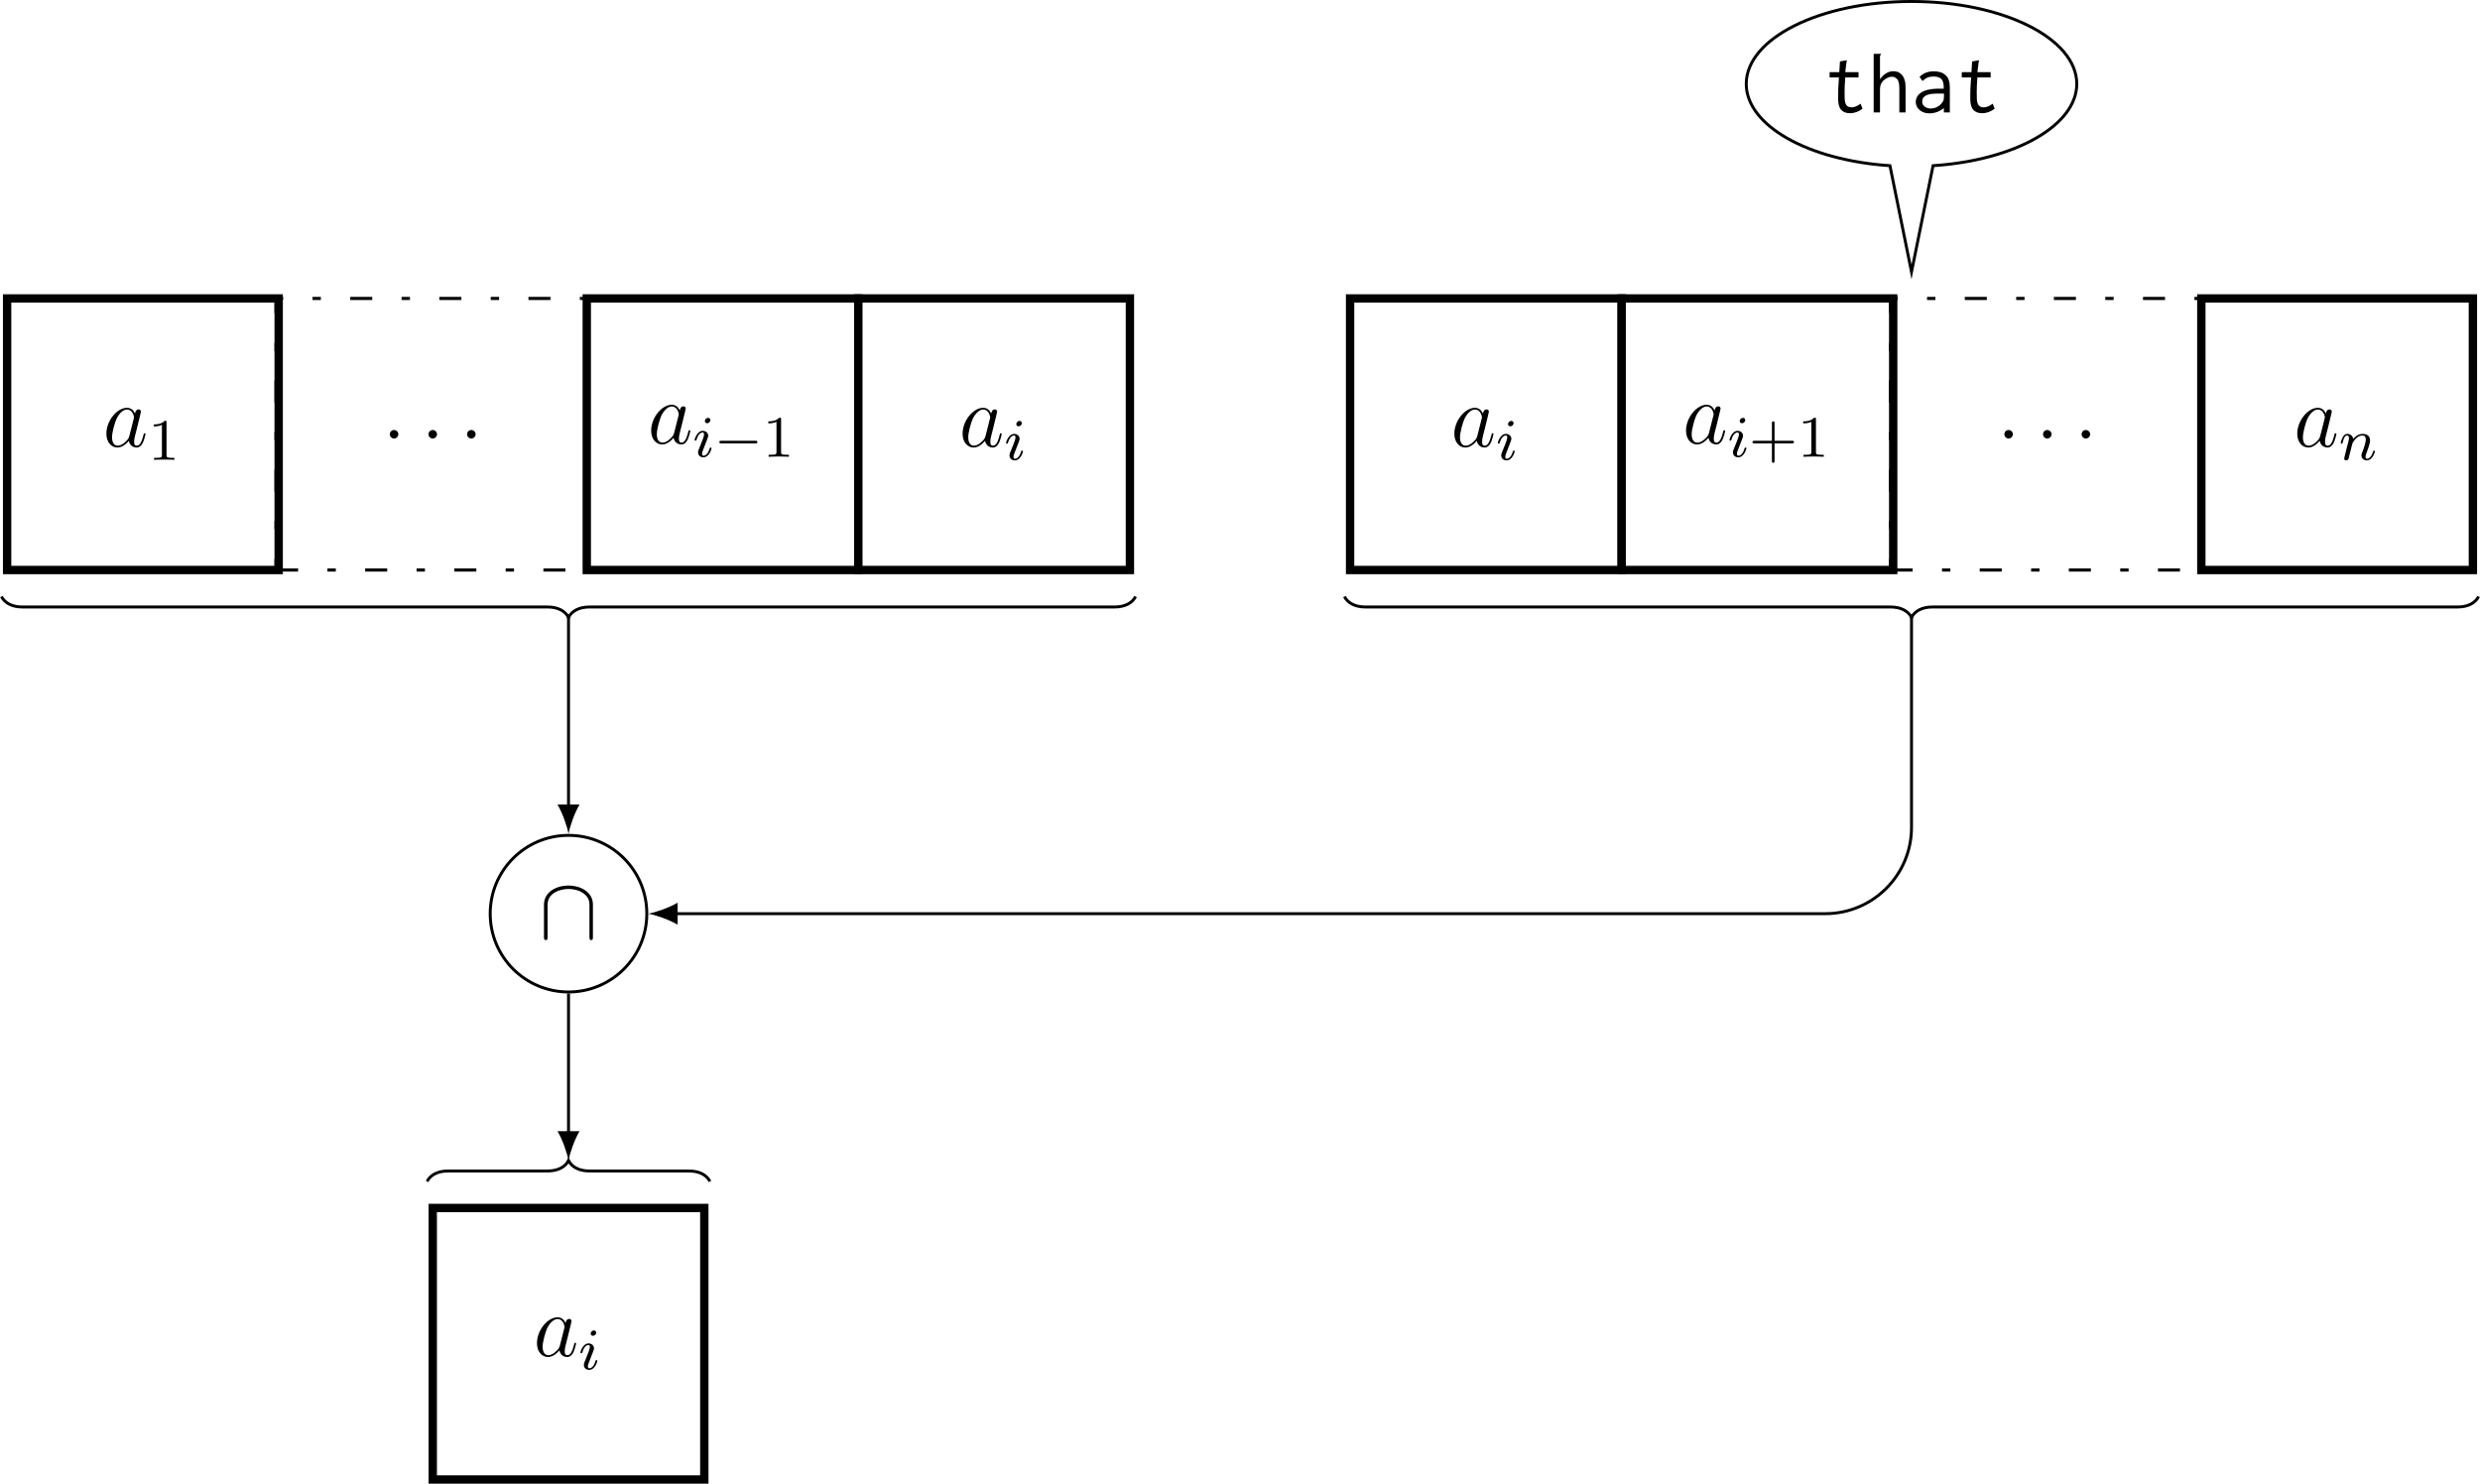
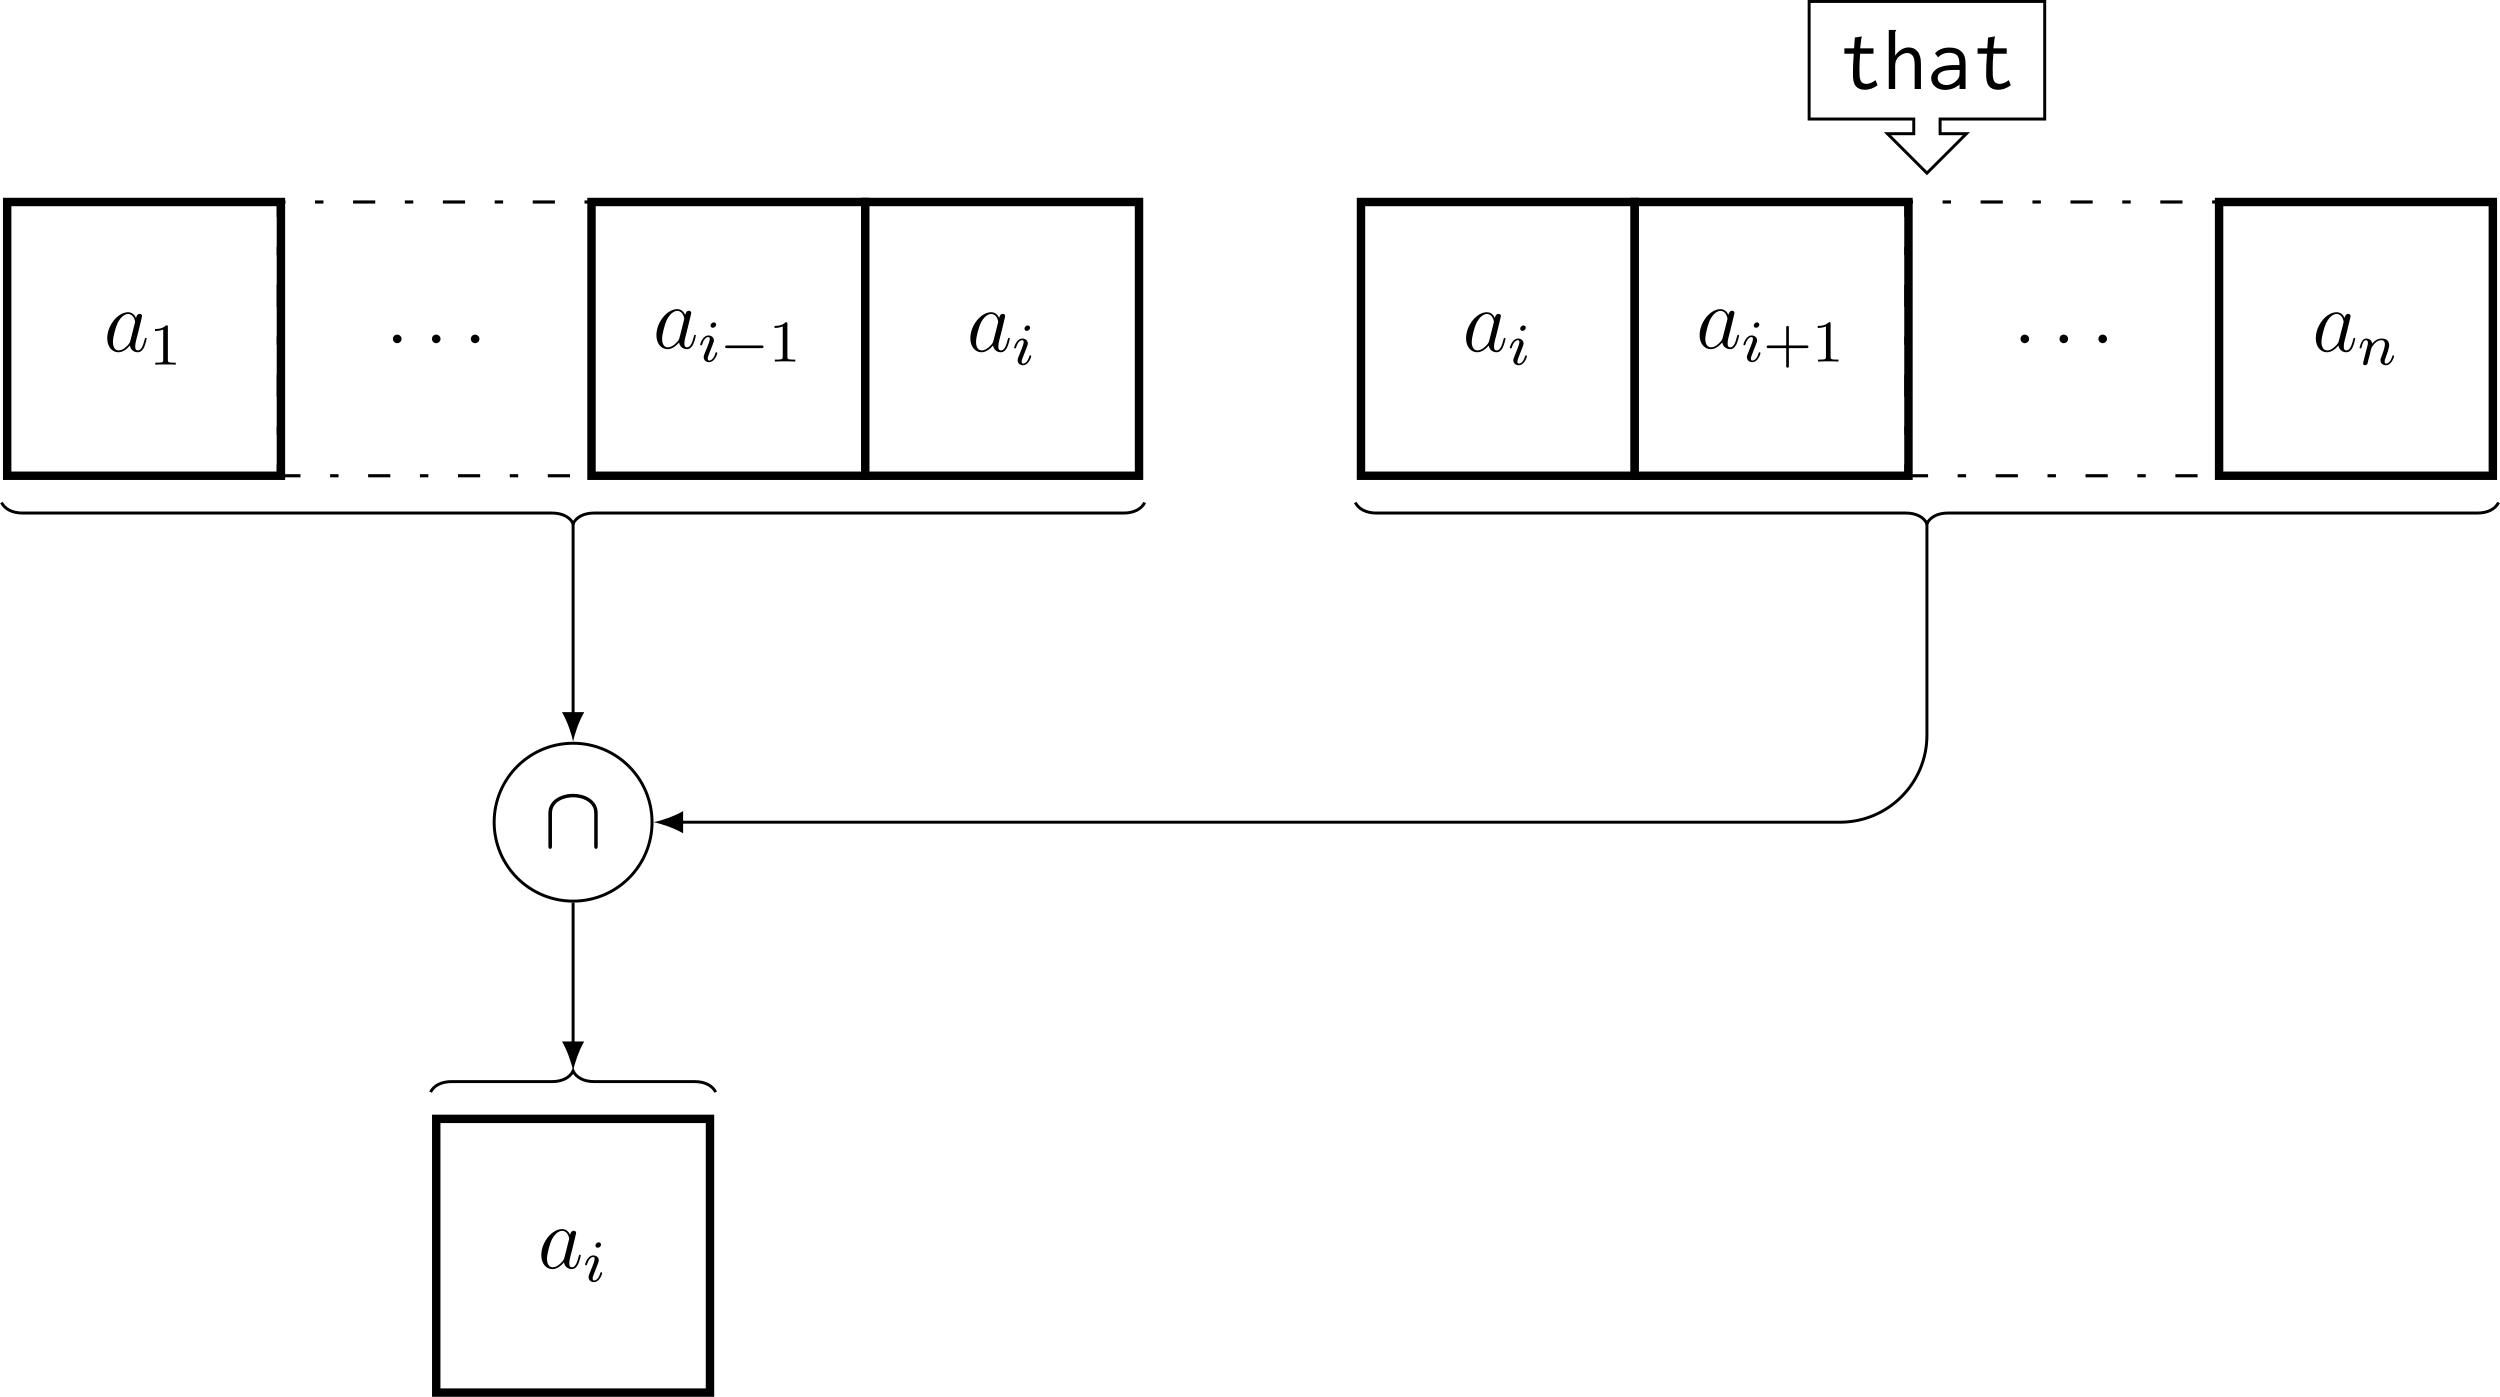
- <svg xmlns="http://www.w3.org/2000/svg" xmlns:xlink="http://www.w3.org/1999/xlink" width="336.534pt" height="201.341pt" viewBox="0 0 336.534 201.341" version="1.1">
+ <svg xmlns="http://www.w3.org/2000/svg" xmlns:xlink="http://www.w3.org/1999/xlink" width="336.534pt" height="188.032pt" viewBox="0 0 336.534 188.032" version="1.1">
  <defs>
    <g>
      <symbol overflow="visible" id="glyph0-0">
        <path style="stroke:none;" d="" />
      </symbol>
      <symbol overflow="visible" id="glyph0-1">
        <path style="stroke:none;" d="M 3.594 -1.422 C 3.531 -1.219 3.531 -1.188 3.375 -0.969 C 3.109 -0.641 2.578 -0.125 2.016 -0.125 C 1.531 -0.125 1.25 -0.562 1.25 -1.266 C 1.25 -1.922 1.625 -3.266 1.859 -3.766 C 2.266 -4.609 2.828 -5.031 3.281 -5.031 C 4.078 -5.031 4.234 -4.047 4.234 -3.953 C 4.234 -3.938 4.203 -3.797 4.188 -3.766 Z M 4.359 -4.484 C 4.234 -4.797 3.906 -5.266 3.281 -5.266 C 1.938 -5.266 0.484 -3.531 0.484 -1.75 C 0.484 -0.578 1.172 0.125 1.984 0.125 C 2.641 0.125 3.203 -0.391 3.531 -0.781 C 3.656 -0.078 4.219 0.125 4.578 0.125 C 4.938 0.125 5.219 -0.094 5.438 -0.531 C 5.625 -0.938 5.797 -1.656 5.797 -1.703 C 5.797 -1.766 5.75 -1.812 5.672 -1.812 C 5.562 -1.812 5.562 -1.75 5.516 -1.578 C 5.328 -0.875 5.109 -0.125 4.609 -0.125 C 4.266 -0.125 4.25 -0.438 4.25 -0.672 C 4.25 -0.938 4.281 -1.078 4.391 -1.547 C 4.469 -1.844 4.531 -2.109 4.625 -2.453 C 5.062 -4.25 5.172 -4.672 5.172 -4.75 C 5.172 -4.906 5.047 -5.047 4.859 -5.047 C 4.484 -5.047 4.391 -4.625 4.359 -4.484 Z M 4.359 -4.484 " />
      </symbol>
      <symbol overflow="visible" id="glyph0-2">
        <path style="stroke:none;" d="M 2.203 -0.578 C 2.203 -0.922 1.906 -1.156 1.625 -1.156 C 1.281 -1.156 1.047 -0.875 1.047 -0.578 C 1.047 -0.234 1.328 0 1.609 0 C 1.953 0 2.203 -0.281 2.203 -0.578 Z M 2.203 -0.578 " />
      </symbol>
      <symbol overflow="visible" id="glyph1-0">
        <path style="stroke:none;" d="" />
      </symbol>
      <symbol overflow="visible" id="glyph1-1">
        <path style="stroke:none;" d="M 2.5 -5.078 C 2.5 -5.297 2.484 -5.297 2.266 -5.297 C 1.938 -4.984 1.516 -4.797 0.766 -4.797 L 0.766 -4.531 C 0.984 -4.531 1.406 -4.531 1.875 -4.734 L 1.875 -0.656 C 1.875 -0.359 1.844 -0.266 1.094 -0.266 L 0.812 -0.266 L 0.812 0 C 1.141 -0.031 1.828 -0.031 2.188 -0.031 C 2.547 -0.031 3.234 -0.031 3.562 0 L 3.562 -0.266 L 3.281 -0.266 C 2.531 -0.266 2.5 -0.359 2.5 -0.656 Z M 2.5 -5.078 " />
      </symbol>
      <symbol overflow="visible" id="glyph1-2">
        <path style="stroke:none;" d="M 3.469 -1.812 L 5.812 -1.812 C 5.922 -1.812 6.109 -1.812 6.109 -1.984 C 6.109 -2.172 5.922 -2.172 5.812 -2.172 L 3.469 -2.172 L 3.469 -4.531 C 3.469 -4.641 3.469 -4.812 3.297 -4.812 C 3.109 -4.812 3.109 -4.641 3.109 -4.531 L 3.109 -2.172 L 0.75 -2.172 C 0.641 -2.172 0.469 -2.172 0.469 -1.984 C 0.469 -1.812 0.641 -1.812 0.75 -1.812 L 3.109 -1.812 L 3.109 0.547 C 3.109 0.656 3.109 0.828 3.297 0.828 C 3.469 0.828 3.469 0.656 3.469 0.547 Z M 3.469 -1.812 " />
      </symbol>
      <symbol overflow="visible" id="glyph2-0">
        <path style="stroke:none;" d="" />
      </symbol>
      <symbol overflow="visible" id="glyph2-1">
        <path style="stroke:none;" d="M 2.375 -4.969 C 2.375 -5.141 2.25 -5.281 2.062 -5.281 C 1.859 -5.281 1.625 -5.078 1.625 -4.844 C 1.625 -4.672 1.75 -4.547 1.938 -4.547 C 2.141 -4.547 2.375 -4.734 2.375 -4.969 Z M 1.219 -2.047 L 0.781 -0.953 C 0.734 -0.828 0.703 -0.734 0.703 -0.594 C 0.703 -0.203 1 0.078 1.422 0.078 C 2.203 0.078 2.531 -1.031 2.531 -1.141 C 2.531 -1.219 2.469 -1.25 2.406 -1.25 C 2.312 -1.25 2.297 -1.188 2.266 -1.109 C 2.094 -0.469 1.766 -0.141 1.438 -0.141 C 1.344 -0.141 1.25 -0.188 1.25 -0.391 C 1.25 -0.594 1.312 -0.734 1.406 -0.984 C 1.484 -1.188 1.562 -1.406 1.656 -1.625 L 1.906 -2.266 C 1.969 -2.453 2.078 -2.703 2.078 -2.844 C 2.078 -3.234 1.75 -3.516 1.344 -3.516 C 0.578 -3.516 0.234 -2.406 0.234 -2.297 C 0.234 -2.219 0.297 -2.188 0.359 -2.188 C 0.469 -2.188 0.469 -2.234 0.5 -2.312 C 0.719 -3.078 1.078 -3.297 1.328 -3.297 C 1.438 -3.297 1.516 -3.25 1.516 -3.031 C 1.516 -2.953 1.5 -2.844 1.422 -2.594 Z M 1.219 -2.047 " />
      </symbol>
      <symbol overflow="visible" id="glyph2-2">
        <path style="stroke:none;" d="M 1.594 -1.312 C 1.625 -1.422 1.703 -1.734 1.719 -1.844 C 1.828 -2.281 1.828 -2.281 2.016 -2.547 C 2.281 -2.938 2.656 -3.297 3.188 -3.297 C 3.469 -3.297 3.641 -3.125 3.641 -2.75 C 3.641 -2.312 3.312 -1.406 3.156 -1.016 C 3.047 -0.75 3.047 -0.703 3.047 -0.594 C 3.047 -0.141 3.422 0.078 3.766 0.078 C 4.547 0.078 4.875 -1.031 4.875 -1.141 C 4.875 -1.219 4.812 -1.25 4.75 -1.25 C 4.656 -1.25 4.641 -1.188 4.625 -1.109 C 4.438 -0.453 4.094 -0.141 3.797 -0.141 C 3.672 -0.141 3.609 -0.219 3.609 -0.406 C 3.609 -0.594 3.672 -0.766 3.75 -0.969 C 3.859 -1.266 4.219 -2.188 4.219 -2.625 C 4.219 -3.234 3.797 -3.516 3.234 -3.516 C 2.578 -3.516 2.172 -3.125 1.938 -2.828 C 1.875 -3.266 1.531 -3.516 1.125 -3.516 C 0.844 -3.516 0.641 -3.328 0.516 -3.078 C 0.312 -2.703 0.234 -2.312 0.234 -2.297 C 0.234 -2.219 0.297 -2.188 0.359 -2.188 C 0.469 -2.188 0.469 -2.219 0.531 -2.438 C 0.625 -2.828 0.766 -3.297 1.094 -3.297 C 1.312 -3.297 1.359 -3.094 1.359 -2.922 C 1.359 -2.766 1.312 -2.625 1.25 -2.359 C 1.234 -2.297 1.109 -1.828 1.078 -1.719 L 0.781 -0.516 C 0.75 -0.391 0.703 -0.203 0.703 -0.172 C 0.703 0.016 0.859 0.078 0.969 0.078 C 1.109 0.078 1.234 -0.016 1.281 -0.109 C 1.312 -0.156 1.375 -0.438 1.406 -0.594 Z M 1.594 -1.312 " />
      </symbol>
      <symbol overflow="visible" id="glyph3-0">
        <path style="stroke:none;" d="" />
      </symbol>
      <symbol overflow="visible" id="glyph3-1">
        <path style="stroke:none;" d="M 5.562 -1.812 C 5.703 -1.812 5.875 -1.812 5.875 -1.984 C 5.875 -2.172 5.703 -2.172 5.562 -2.172 L 1 -2.172 C 0.875 -2.172 0.703 -2.172 0.703 -1.984 C 0.703 -1.812 0.875 -1.812 1 -1.812 Z M 5.562 -1.812 " />
      </symbol>
      <symbol overflow="visible" id="glyph4-0">
        <path style="stroke:none;" d="" />
      </symbol>
      <symbol overflow="visible" id="glyph4-1">
        <path style="stroke:none;" d="M 2.25 -6.922 L 2.156 -5.469 L 0.844 -5.469 L 0.844 -4.75 L 2.109 -4.75 C 2.062 -4.172 2.031 -3.641 2.016 -3.203 C 2.016 -2.766 2 -2.391 2 -2.109 C 1.969 -1.328 2.094 -0.766 2.359 -0.406 C 2.625 -0.078 3.031 0.109 3.609 0.109 C 4.203 0.109 4.75 -0.094 5.312 -0.5 L 5.047 -1.188 C 4.609 -0.859 4.203 -0.688 3.828 -0.688 C 3.609 -0.688 3.438 -0.734 3.312 -0.812 C 3.172 -0.906 3.078 -1.016 3.016 -1.172 C 2.953 -1.328 2.906 -1.531 2.891 -1.797 C 2.875 -2.062 2.875 -2.375 2.875 -2.766 C 2.875 -3.375 2.906 -4.047 2.969 -4.75 L 4.766 -4.75 L 4.766 -5.469 L 2.969 -5.469 L 3.125 -6.75 C 3.125 -6.797 3.141 -6.828 3.156 -6.891 C 3.172 -6.938 3.188 -7 3.188 -7.078 Z M 2.25 -6.922 " />
      </symbol>
      <symbol overflow="visible" id="glyph4-2">
        <path style="stroke:none;" d="M 0.844 0 L 1.703 0 L 1.703 -3.141 C 1.703 -3.422 1.75 -3.656 1.844 -3.859 C 1.938 -4.062 2.062 -4.25 2.25 -4.391 C 2.422 -4.531 2.594 -4.641 2.766 -4.719 C 2.953 -4.812 3.141 -4.844 3.328 -4.844 C 3.594 -4.844 3.844 -4.719 4.047 -4.5 C 4.234 -4.266 4.328 -3.859 4.328 -3.281 L 4.328 0 L 5.172 0 L 5.172 -3.312 C 5.172 -3.734 5.141 -4.078 5.062 -4.359 C 4.969 -4.656 4.859 -4.891 4.703 -5.062 C 4.547 -5.25 4.375 -5.375 4.188 -5.469 C 3.969 -5.547 3.75 -5.594 3.5 -5.594 C 3.172 -5.594 2.844 -5.5 2.516 -5.297 C 2.203 -5.094 1.922 -4.828 1.703 -4.5 L 1.703 -7.656 C 1.719 -7.719 1.75 -7.781 1.797 -7.812 C 1.812 -7.859 1.844 -7.906 1.844 -7.922 C 1.844 -7.938 1.844 -7.938 1.844 -7.938 C 1.828 -7.938 1.828 -7.938 1.828 -7.953 L 0.844 -7.953 Z M 0.844 0 " />
      </symbol>
      <symbol overflow="visible" id="glyph4-3">
        <path style="stroke:none;" d="M 1.094 -4.812 L 1.5 -4.266 C 1.906 -4.672 2.391 -4.875 2.969 -4.875 C 3.453 -4.875 3.797 -4.766 4.047 -4.547 C 4.25 -4.344 4.375 -3.953 4.375 -3.422 L 4.375 -3.219 L 3.344 -3.219 C 2.453 -3.172 1.766 -3.016 1.297 -2.688 C 0.828 -2.359 0.578 -1.938 0.578 -1.391 C 0.578 -1.203 0.625 -1.016 0.719 -0.844 C 0.781 -0.656 0.922 -0.484 1.078 -0.344 C 1.234 -0.203 1.438 -0.078 1.656 0 C 1.891 0.078 2.141 0.125 2.422 0.125 C 3.156 0.125 3.797 -0.109 4.391 -0.594 L 4.391 0 L 5.203 0 L 5.203 -3.375 C 5.203 -4.172 5.016 -4.734 4.609 -5.062 C 4.234 -5.422 3.703 -5.578 3.031 -5.578 C 2.219 -5.578 1.578 -5.328 1.094 -4.812 Z M 4.406 -2.562 L 4.406 -2.203 C 4.406 -1.922 4.375 -1.703 4.297 -1.547 C 4.25 -1.469 4.188 -1.359 4.094 -1.25 C 4.016 -1.141 3.891 -1.031 3.75 -0.906 C 3.609 -0.812 3.438 -0.719 3.25 -0.641 C 3.062 -0.562 2.844 -0.531 2.609 -0.531 C 2.281 -0.531 2.016 -0.625 1.781 -0.797 C 1.547 -0.984 1.453 -1.203 1.453 -1.453 C 1.453 -1.609 1.484 -1.75 1.531 -1.891 C 1.609 -2.016 1.703 -2.125 1.859 -2.234 C 2.016 -2.344 2.25 -2.422 2.516 -2.484 C 2.797 -2.531 3.156 -2.562 3.594 -2.562 C 3.688 -2.562 3.797 -2.562 3.891 -2.562 C 4 -2.562 4.094 -2.562 4.203 -2.562 Z M 4.406 -2.562 " />
      </symbol>
      <symbol overflow="visible" id="glyph5-0">
        <path style="stroke:none;" d="" />
      </symbol>
      <symbol overflow="visible" id="glyph5-1">
        <path style="stroke:none;" d="M 7.297 -4.547 C 7.297 -6.359 5.469 -7.141 3.984 -7.141 C 2.422 -7.141 0.656 -6.312 0.656 -4.547 L 0.656 -0.172 C 0.656 0.047 0.656 0.266 0.891 0.266 C 1.141 0.266 1.141 0.047 1.141 -0.172 L 1.141 -4.5 C 1.141 -6.281 3.078 -6.672 3.984 -6.672 C 4.516 -6.672 5.266 -6.562 5.906 -6.156 C 6.828 -5.562 6.828 -4.812 6.828 -4.484 L 6.828 -0.172 C 6.828 0.047 6.828 0.266 7.062 0.266 C 7.297 0.266 7.297 0.047 7.297 -0.172 Z M 7.297 -4.547 " />
      </symbol>
    </g>
    <clipPath id="clip1">
-       <path d="M 298 39 L 336.535 39 L 336.535 78 L 298 78 Z M 298 39 " />
+       <path d="M 298 26 L 336.535 26 L 336.535 65 L 298 65 Z M 298 26 " />
    </clipPath>
    <clipPath id="clip2">
-       <path d="M 58 163 L 97 163 L 97 201.34 L 58 201.34 Z M 58 163 " />
+       <path d="M 58 150 L 97 150 L 97 188.031 L 58 188.031 Z M 58 150 " />
    </clipPath>
    <clipPath id="clip3">
-       <path d="M 176 75 L 336.535 75 L 336.535 90 L 176 90 Z M 176 75 " />
+       <path d="M 176 62 L 336.535 62 L 336.535 77 L 176 77 Z M 176 62 " />
    </clipPath>
  </defs>
  <g id="surface1">
-     <path style="fill-rule:nonzero;fill:rgb(100%,100%,100%);fill-opacity:1;stroke-width:1.134;stroke-linecap:butt;stroke-linejoin:miter;stroke:rgb(0%,0%,0%);stroke-opacity:1;stroke-miterlimit:10;" d="M -18.426 -18.425 L 18.425 -18.425 L 18.425 18.427 L -18.426 18.427 Z M -18.426 -18.425 " transform="matrix(1,0,0,-1,19.391,58.927)" />
+     <path style="fill-rule:nonzero;fill:rgb(100%,100%,100%);fill-opacity:1;stroke-width:1.134;stroke-linecap:butt;stroke-linejoin:miter;stroke:rgb(0%,0%,0%);stroke-opacity:1;stroke-miterlimit:10;" d="M -18.426 -18.425 L 18.425 -18.425 L 18.425 18.427 L -18.426 18.427 Z M -18.426 -18.425 " transform="matrix(1,0,0,-1,19.391,45.618)" />
    <g style="fill:rgb(0%,0%,0%);fill-opacity:1;">
-       <use xlink:href="#glyph0-1" x="13.952" y="60.604" />
+       <use xlink:href="#glyph0-1" x="13.952" y="47.295" />
    </g>
    <g style="fill:rgb(0%,0%,0%);fill-opacity:1;">
-       <use xlink:href="#glyph1-1" x="20.097" y="62.397" />
+       <use xlink:href="#glyph1-1" x="20.097" y="49.088" />
    </g>
-     <path style="fill:none;stroke-width:0.425;stroke-linecap:butt;stroke-linejoin:miter;stroke:rgb(0%,0%,0%);stroke-opacity:1;stroke-dasharray:2.989,3.985,1.134,3.985;stroke-miterlimit:10;" d="M -21.26 -18.425 L 21.259 -18.425 L 21.259 18.427 L -21.26 18.427 Z M -21.26 -18.425 " transform="matrix(1,0,0,-1,58.721,58.927)" />
+     <path style="fill:none;stroke-width:0.425;stroke-linecap:butt;stroke-linejoin:miter;stroke:rgb(0%,0%,0%);stroke-opacity:1;stroke-dasharray:2.989,3.985,1.134,3.985;stroke-miterlimit:10;" d="M -21.26 -18.425 L 21.259 -18.425 L 21.259 18.427 L -21.26 18.427 Z M -21.26 -18.425 " transform="matrix(1,0,0,-1,58.721,45.618)" />
    <g style="fill:rgb(0%,0%,0%);fill-opacity:1;">
-       <use xlink:href="#glyph0-2" x="51.851" y="59.508" />
+       <use xlink:href="#glyph0-2" x="51.851" y="46.199" />
    </g>
    <g style="fill:rgb(0%,0%,0%);fill-opacity:1;">
-       <use xlink:href="#glyph0-2" x="57.099" y="59.508" />
+       <use xlink:href="#glyph0-2" x="57.099" y="46.199" />
    </g>
    <g style="fill:rgb(0%,0%,0%);fill-opacity:1;">
-       <use xlink:href="#glyph0-2" x="62.336" y="59.508" />
+       <use xlink:href="#glyph0-2" x="62.336" y="46.199" />
    </g>
-     <path style="fill-rule:nonzero;fill:rgb(100%,100%,100%);fill-opacity:1;stroke-width:1.134;stroke-linecap:butt;stroke-linejoin:miter;stroke:rgb(0%,0%,0%);stroke-opacity:1;stroke-miterlimit:10;" d="M -18.427 -18.425 L 18.425 -18.425 L 18.425 18.427 L -18.427 18.427 Z M -18.427 -18.425 " transform="matrix(1,0,0,-1,98.052,58.927)" />
+     <path style="fill-rule:nonzero;fill:rgb(100%,100%,100%);fill-opacity:1;stroke-width:1.134;stroke-linecap:butt;stroke-linejoin:miter;stroke:rgb(0%,0%,0%);stroke-opacity:1;stroke-miterlimit:10;" d="M -18.427 -18.425 L 18.425 -18.425 L 18.425 18.427 L -18.427 18.427 Z M -18.427 -18.425 " transform="matrix(1,0,0,-1,98.052,45.618)" />
    <g style="fill:rgb(0%,0%,0%);fill-opacity:1;">
-       <use xlink:href="#glyph0-1" x="87.879" y="60.189" />
+       <use xlink:href="#glyph0-1" x="87.879" y="46.88" />
    </g>
    <g style="fill:rgb(0%,0%,0%);fill-opacity:1;">
-       <use xlink:href="#glyph2-1" x="94.024" y="61.982" />
+       <use xlink:href="#glyph2-1" x="94.024" y="48.673" />
    </g>
    <g style="fill:rgb(0%,0%,0%);fill-opacity:1;">
-       <use xlink:href="#glyph3-1" x="96.907" y="61.982" />
+       <use xlink:href="#glyph3-1" x="96.907" y="48.673" />
    </g>
    <g style="fill:rgb(0%,0%,0%);fill-opacity:1;">
-       <use xlink:href="#glyph1-1" x="103.493" y="61.982" />
+       <use xlink:href="#glyph1-1" x="103.493" y="48.673" />
    </g>
-     <path style="fill-rule:nonzero;fill:rgb(100%,100%,100%);fill-opacity:1;stroke-width:1.134;stroke-linecap:butt;stroke-linejoin:miter;stroke:rgb(0%,0%,0%);stroke-opacity:1;stroke-miterlimit:10;" d="M -18.426 -18.425 L 18.425 -18.425 L 18.425 18.427 L -18.426 18.427 Z M -18.426 -18.425 " transform="matrix(1,0,0,-1,134.903,58.927)" />
+     <path style="fill-rule:nonzero;fill:rgb(100%,100%,100%);fill-opacity:1;stroke-width:1.134;stroke-linecap:butt;stroke-linejoin:miter;stroke:rgb(0%,0%,0%);stroke-opacity:1;stroke-miterlimit:10;" d="M -18.426 -18.425 L 18.425 -18.425 L 18.425 18.427 L -18.426 18.427 Z M -18.426 -18.425 " transform="matrix(1,0,0,-1,134.903,45.618)" />
    <g style="fill:rgb(0%,0%,0%);fill-opacity:1;">
-       <use xlink:href="#glyph0-1" x="130.139" y="60.604" />
+       <use xlink:href="#glyph0-1" x="130.139" y="47.295" />
    </g>
    <g style="fill:rgb(0%,0%,0%);fill-opacity:1;">
-       <use xlink:href="#glyph2-1" x="136.284" y="62.397" />
+       <use xlink:href="#glyph2-1" x="136.284" y="49.088" />
    </g>
-     <path style="fill-rule:nonzero;fill:rgb(100%,100%,100%);fill-opacity:1;stroke-width:1.134;stroke-linecap:butt;stroke-linejoin:miter;stroke:rgb(0%,0%,0%);stroke-opacity:1;stroke-miterlimit:10;" d="M 0 -18.425 L 36.852 -18.425 L 36.852 18.427 L 0 18.427 Z M 0 -18.425 " transform="matrix(1,0,0,-1,183.207,58.927)" />
+     <path style="fill-rule:nonzero;fill:rgb(100%,100%,100%);fill-opacity:1;stroke-width:1.134;stroke-linecap:butt;stroke-linejoin:miter;stroke:rgb(0%,0%,0%);stroke-opacity:1;stroke-miterlimit:10;" d="M 0 -18.425 L 36.852 -18.425 L 36.852 18.427 L 0 18.427 Z M 0 -18.425 " transform="matrix(1,0,0,-1,183.207,45.618)" />
    <g style="fill:rgb(0%,0%,0%);fill-opacity:1;">
-       <use xlink:href="#glyph0-1" x="196.869" y="60.604" />
+       <use xlink:href="#glyph0-1" x="196.869" y="47.295" />
    </g>
    <g style="fill:rgb(0%,0%,0%);fill-opacity:1;">
-       <use xlink:href="#glyph2-1" x="203.014" y="62.397" />
+       <use xlink:href="#glyph2-1" x="203.014" y="49.088" />
    </g>
-     <path style="fill-rule:nonzero;fill:rgb(100%,100%,100%);fill-opacity:1;stroke-width:1.134;stroke-linecap:butt;stroke-linejoin:miter;stroke:rgb(0%,0%,0%);stroke-opacity:1;stroke-miterlimit:10;" d="M 0.002 -18.425 L 36.849 -18.425 L 36.849 18.427 L 0.002 18.427 Z M 0.002 -18.425 " transform="matrix(1,0,0,-1,220.057,58.927)" />
+     <path style="fill-rule:nonzero;fill:rgb(100%,100%,100%);fill-opacity:1;stroke-width:1.134;stroke-linecap:butt;stroke-linejoin:miter;stroke:rgb(0%,0%,0%);stroke-opacity:1;stroke-miterlimit:10;" d="M 0.002 -18.425 L 36.849 -18.425 L 36.849 18.427 L 0.002 18.427 Z M 0.002 -18.425 " transform="matrix(1,0,0,-1,220.057,45.618)" />
    <g style="fill:rgb(0%,0%,0%);fill-opacity:1;">
-       <use xlink:href="#glyph0-1" x="228.309" y="60.189" />
+       <use xlink:href="#glyph0-1" x="228.309" y="46.88" />
    </g>
    <g style="fill:rgb(0%,0%,0%);fill-opacity:1;">
-       <use xlink:href="#glyph2-1" x="234.454" y="61.982" />
+       <use xlink:href="#glyph2-1" x="234.454" y="48.673" />
    </g>
    <g style="fill:rgb(0%,0%,0%);fill-opacity:1;">
-       <use xlink:href="#glyph1-2" x="237.337" y="61.982" />
-       <use xlink:href="#glyph1-1" x="243.923" y="61.982" />
+       <use xlink:href="#glyph1-2" x="237.337" y="48.673" />
+       <use xlink:href="#glyph1-1" x="243.923" y="48.673" />
    </g>
-     <path style="fill:none;stroke-width:0.425;stroke-linecap:butt;stroke-linejoin:miter;stroke:rgb(0%,0%,0%);stroke-opacity:1;stroke-dasharray:2.989,3.985,1.134,3.985;stroke-miterlimit:10;" d="M 0.002 -18.425 L 42.521 -18.425 L 42.521 18.427 L 0.002 18.427 Z M 0.002 -18.425 " transform="matrix(1,0,0,-1,256.553,58.927)" />
+     <path style="fill:none;stroke-width:0.425;stroke-linecap:butt;stroke-linejoin:miter;stroke:rgb(0%,0%,0%);stroke-opacity:1;stroke-dasharray:2.989,3.985,1.134,3.985;stroke-miterlimit:10;" d="M 0.002 -18.425 L 42.521 -18.425 L 42.521 18.427 L 0.002 18.427 Z M 0.002 -18.425 " transform="matrix(1,0,0,-1,256.553,45.618)" />
    <g style="fill:rgb(0%,0%,0%);fill-opacity:1;">
-       <use xlink:href="#glyph0-2" x="270.943" y="59.508" />
+       <use xlink:href="#glyph0-2" x="270.943" y="46.199" />
    </g>
    <g style="fill:rgb(0%,0%,0%);fill-opacity:1;">
-       <use xlink:href="#glyph0-2" x="276.191" y="59.508" />
+       <use xlink:href="#glyph0-2" x="276.191" y="46.199" />
    </g>
    <g style="fill:rgb(0%,0%,0%);fill-opacity:1;">
-       <use xlink:href="#glyph0-2" x="281.428" y="59.508" />
+       <use xlink:href="#glyph0-2" x="281.428" y="46.199" />
    </g>
-     <path style=" stroke:none;fill-rule:nonzero;fill:rgb(100%,100%,100%);fill-opacity:1;" d="M 298.719 77.352 L 335.57 77.352 L 335.57 40.5 L 298.719 40.5 Z M 298.719 77.352 " />
+     <path style=" stroke:none;fill-rule:nonzero;fill:rgb(100%,100%,100%);fill-opacity:1;" d="M 298.719 64.043 L 335.57 64.043 L 335.57 27.191 L 298.719 27.191 Z M 298.719 64.043 " />
    <g clip-path="url(#clip1)" clip-rule="nonzero">
-       <path style="fill:none;stroke-width:1.134;stroke-linecap:butt;stroke-linejoin:miter;stroke:rgb(0%,0%,0%);stroke-opacity:1;stroke-miterlimit:10;" d="M 0.001 -18.425 L 36.852 -18.425 L 36.852 18.427 L 0.001 18.427 Z M 0.001 -18.425 " transform="matrix(1,0,0,-1,298.718,58.927)" />
+       <path style="fill:none;stroke-width:1.134;stroke-linecap:butt;stroke-linejoin:miter;stroke:rgb(0%,0%,0%);stroke-opacity:1;stroke-miterlimit:10;" d="M 0.001 -18.425 L 36.852 -18.425 L 36.852 18.427 L 0.001 18.427 Z M 0.001 -18.425 " transform="matrix(1,0,0,-1,298.718,45.618)" />
    </g>
    <g style="fill:rgb(0%,0%,0%);fill-opacity:1;">
-       <use xlink:href="#glyph0-1" x="311.253" y="60.604" />
+       <use xlink:href="#glyph0-1" x="311.253" y="47.295" />
    </g>
    <g style="fill:rgb(0%,0%,0%);fill-opacity:1;">
-       <use xlink:href="#glyph2-2" x="317.398" y="62.397" />
+       <use xlink:href="#glyph2-2" x="317.398" y="49.088" />
    </g>
-     <path style="fill:none;stroke-width:0.399;stroke-linecap:butt;stroke-linejoin:miter;stroke:rgb(0%,0%,0%);stroke-opacity:1;stroke-miterlimit:10;" d="M 182.244 22.025 L 185.169 36.443 C 196.326 37.177 204.669 41.923 204.669 47.54 C 204.669 53.72 194.63 58.728 182.244 58.728 C 169.857 58.728 159.818 53.72 159.818 47.54 C 159.818 41.923 168.162 37.177 179.318 36.443 Z M 182.244 22.025 " transform="matrix(1,0,0,-1,77.147,58.927)" />
+     <path style="fill:none;stroke-width:0.399;stroke-linecap:butt;stroke-linejoin:miter;stroke:rgb(0%,0%,0%);stroke-opacity:1;stroke-miterlimit:10;" d="M 198.099 45.419 L 198.099 29.595 L 184.017 29.595 L 184.017 27.622 L 187.56 27.622 L 182.244 22.309 L 176.927 27.622 L 180.47 27.622 L 180.47 29.595 L 166.388 29.595 L 166.388 45.419 Z M 198.099 45.419 " transform="matrix(1,0,0,-1,77.147,45.618)" />
    <g style="fill:rgb(0%,0%,0%);fill-opacity:1;">
-       <use xlink:href="#glyph4-1" x="247.433" y="15.256" />
-       <use xlink:href="#glyph4-2" x="253.411" y="15.256" />
-       <use xlink:href="#glyph4-3" x="259.388" y="15.256" />
-       <use xlink:href="#glyph4-1" x="265.366" y="15.256" />
+       <use xlink:href="#glyph4-1" x="247.433" y="11.979" />
+       <use xlink:href="#glyph4-2" x="253.411" y="11.979" />
+       <use xlink:href="#glyph4-3" x="259.388" y="11.979" />
+       <use xlink:href="#glyph4-1" x="265.366" y="11.979" />
    </g>
-     <path style=" stroke:none;fill-rule:nonzero;fill:rgb(100%,100%,100%);fill-opacity:1;" d="M 58.723 200.773 L 95.574 200.773 L 95.574 163.926 L 58.723 163.926 Z M 58.723 200.773 " />
+     <path style=" stroke:none;fill-rule:nonzero;fill:rgb(100%,100%,100%);fill-opacity:1;" d="M 58.723 187.465 L 95.574 187.465 L 95.574 150.613 L 58.723 150.613 Z M 58.723 187.465 " />
    <g clip-path="url(#clip2)" clip-rule="nonzero">
-       <path style="fill:none;stroke-width:1.134;stroke-linecap:butt;stroke-linejoin:miter;stroke:rgb(0%,0%,0%);stroke-opacity:1;stroke-miterlimit:10;" d="M -18.424 -36.849 L 18.427 -36.849 L 18.427 -0.002 L -18.424 -0.002 Z M -18.424 -36.849 " transform="matrix(1,0,0,-1,77.147,163.924)" />
+       <path style="fill:none;stroke-width:1.134;stroke-linecap:butt;stroke-linejoin:miter;stroke:rgb(0%,0%,0%);stroke-opacity:1;stroke-miterlimit:10;" d="M -18.424 -36.85 L 18.427 -36.85 L 18.427 0.002 L -18.424 0.002 Z M -18.424 -36.85 " transform="matrix(1,0,0,-1,77.147,150.615)" />
    </g>
    <g style="fill:rgb(0%,0%,0%);fill-opacity:1;">
-       <use xlink:href="#glyph0-1" x="72.383" y="184.026" />
+       <use xlink:href="#glyph0-1" x="72.383" y="170.717" />
    </g>
    <g style="fill:rgb(0%,0%,0%);fill-opacity:1;">
-       <use xlink:href="#glyph2-1" x="78.528" y="185.819" />
+       <use xlink:href="#glyph2-1" x="78.528" y="172.51" />
    </g>
-     <path style="fill:none;stroke-width:0.399;stroke-linecap:butt;stroke-linejoin:miter;stroke:rgb(0%,0%,0%);stroke-opacity:1;stroke-miterlimit:10;" d="M -76.948 -22.026 C -76.522 -22.878 -75.53 -23.444 -74.112 -23.444 L -2.834 -23.444 C -1.417 -23.444 -0.424 -24.011 0.001 -24.862 C 0.423 -24.011 1.415 -23.444 2.833 -23.444 L 74.115 -23.444 C 75.533 -23.444 76.525 -22.878 76.947 -22.026 " transform="matrix(1,0,0,-1,77.147,58.927)" />
+     <path style="fill:none;stroke-width:0.399;stroke-linecap:butt;stroke-linejoin:miter;stroke:rgb(0%,0%,0%);stroke-opacity:1;stroke-miterlimit:10;" d="M -76.948 -22.027 C -76.522 -22.878 -75.53 -23.445 -74.112 -23.445 L -2.834 -23.445 C -1.417 -23.445 -0.424 -24.011 0.001 -24.862 C 0.423 -24.011 1.415 -23.445 2.833 -23.445 L 74.115 -23.445 C 75.533 -23.445 76.525 -22.878 76.947 -22.027 " transform="matrix(1,0,0,-1,77.147,45.618)" />
    <g clip-path="url(#clip3)" clip-rule="nonzero">
-       <path style="fill:none;stroke-width:0.399;stroke-linecap:butt;stroke-linejoin:miter;stroke:rgb(0%,0%,0%);stroke-opacity:1;stroke-miterlimit:10;" d="M 105.294 -22.026 C 105.72 -22.878 106.712 -23.444 108.13 -23.444 L 179.408 -23.444 C 180.826 -23.444 181.818 -24.011 182.244 -24.862 C 182.669 -24.011 183.662 -23.444 185.08 -23.444 L 256.357 -23.444 C 257.775 -23.444 258.767 -22.878 259.193 -22.026 " transform="matrix(1,0,0,-1,77.147,58.927)" />
+       <path style="fill:none;stroke-width:0.399;stroke-linecap:butt;stroke-linejoin:miter;stroke:rgb(0%,0%,0%);stroke-opacity:1;stroke-miterlimit:10;" d="M 105.294 -22.027 C 105.72 -22.878 106.712 -23.445 108.13 -23.445 L 179.408 -23.445 C 180.826 -23.445 181.818 -24.011 182.244 -24.862 C 182.669 -24.011 183.662 -23.445 185.08 -23.445 L 256.357 -23.445 C 257.775 -23.445 258.767 -22.878 259.193 -22.027 " transform="matrix(1,0,0,-1,77.147,45.618)" />
    </g>
-     <path style="fill:none;stroke-width:0.399;stroke-linecap:butt;stroke-linejoin:miter;stroke:rgb(0%,0%,0%);stroke-opacity:1;stroke-miterlimit:10;" d="M -19.19 -101.397 C -18.768 -100.546 -17.776 -99.979 -16.358 -99.979 L -2.834 -99.979 C -1.417 -99.979 -0.424 -99.413 0.001 -98.561 C 0.423 -99.413 1.415 -99.979 2.833 -99.979 L 16.357 -99.979 C 17.775 -99.979 18.767 -100.546 19.193 -101.397 " transform="matrix(1,0,0,-1,77.147,58.927)" />
-     <path style="fill:none;stroke-width:0.399;stroke-linecap:butt;stroke-linejoin:miter;stroke:rgb(0%,0%,0%);stroke-opacity:1;stroke-miterlimit:10;" d="M 10.626 -65.061 C 10.626 -59.19 5.869 -54.432 0.001 -54.432 C -5.87 -54.432 -10.627 -59.19 -10.627 -65.061 C -10.627 -70.928 -5.87 -75.686 0.001 -75.686 C 5.869 -75.686 10.626 -70.928 10.626 -65.061 Z M 10.626 -65.061 " transform="matrix(1,0,0,-1,77.147,58.927)" />
+     <path style="fill:none;stroke-width:0.399;stroke-linecap:butt;stroke-linejoin:miter;stroke:rgb(0%,0%,0%);stroke-opacity:1;stroke-miterlimit:10;" d="M -19.19 -101.398 C -18.768 -100.546 -17.776 -99.98 -16.358 -99.98 L -2.834 -99.98 C -1.417 -99.98 -0.424 -99.413 0.001 -98.562 C 0.423 -99.413 1.415 -99.98 2.833 -99.98 L 16.357 -99.98 C 17.775 -99.98 18.767 -100.546 19.193 -101.398 " transform="matrix(1,0,0,-1,77.147,45.618)" />
+     <path style="fill:none;stroke-width:0.399;stroke-linecap:butt;stroke-linejoin:miter;stroke:rgb(0%,0%,0%);stroke-opacity:1;stroke-miterlimit:10;" d="M 10.626 -65.062 C 10.626 -59.191 5.869 -54.433 0.001 -54.433 C -5.87 -54.433 -10.627 -59.191 -10.627 -65.062 C -10.627 -70.929 -5.87 -75.687 0.001 -75.687 C 5.869 -75.687 10.626 -70.929 10.626 -65.062 Z M 10.626 -65.062 " transform="matrix(1,0,0,-1,77.147,45.618)" />
    <g style="fill:rgb(0%,0%,0%);fill-opacity:1;">
-       <use xlink:href="#glyph5-1" x="73.162" y="127.307" />
+       <use xlink:href="#glyph5-1" x="73.162" y="113.998" />
    </g>
-     <path style="fill:none;stroke-width:0.399;stroke-linecap:butt;stroke-linejoin:miter;stroke:rgb(0%,0%,0%);stroke-opacity:1;stroke-miterlimit:10;" d="M 0.001 -24.862 L 0.001 -50.647 " transform="matrix(1,0,0,-1,77.147,58.927)" />
-     <path style=" stroke:none;fill-rule:nonzero;fill:rgb(0%,0%,0%);fill-opacity:1;" d="M 77.148 113.16 C 77.348 112.098 77.945 110.371 78.641 109.176 L 75.652 109.176 C 76.352 110.371 76.949 112.098 77.148 113.16 " />
-     <path style="fill:none;stroke-width:0.399;stroke-linecap:butt;stroke-linejoin:miter;stroke:rgb(0%,0%,0%);stroke-opacity:1;stroke-miterlimit:10;" d="M 182.244 -24.862 L 182.244 -53.354 C 182.244 -59.819 177.001 -65.061 170.537 -65.061 L 14.412 -65.061 " transform="matrix(1,0,0,-1,77.147,58.927)" />
-     <path style=" stroke:none;fill-rule:nonzero;fill:rgb(0%,0%,0%);fill-opacity:1;" d="M 87.973 123.988 C 89.035 124.188 90.762 124.785 91.957 125.48 L 91.957 122.492 C 90.762 123.191 89.035 123.789 87.973 123.988 " />
-     <path style="fill:none;stroke-width:0.399;stroke-linecap:butt;stroke-linejoin:miter;stroke:rgb(0%,0%,0%);stroke-opacity:1;stroke-miterlimit:10;" d="M 0.001 -75.885 L 0.001 -94.975 " transform="matrix(1,0,0,-1,77.147,58.927)" />
-     <path style=" stroke:none;fill-rule:nonzero;fill:rgb(0%,0%,0%);fill-opacity:1;" d="M 77.148 157.488 C 77.348 156.426 77.945 154.699 78.641 153.504 L 75.652 153.504 C 76.352 154.699 76.949 156.426 77.148 157.488 " />
+     <path style="fill:none;stroke-width:0.399;stroke-linecap:butt;stroke-linejoin:miter;stroke:rgb(0%,0%,0%);stroke-opacity:1;stroke-miterlimit:10;" d="M 0.001 -24.862 L 0.001 -50.648 " transform="matrix(1,0,0,-1,77.147,45.618)" />
+     <path style=" stroke:none;fill-rule:nonzero;fill:rgb(0%,0%,0%);fill-opacity:1;" d="M 77.148 99.852 C 77.348 98.789 77.945 97.062 78.641 95.867 L 75.652 95.867 C 76.352 97.062 76.949 98.789 77.148 99.852 " />
+     <path style="fill:none;stroke-width:0.399;stroke-linecap:butt;stroke-linejoin:miter;stroke:rgb(0%,0%,0%);stroke-opacity:1;stroke-miterlimit:10;" d="M 182.244 -24.862 L 182.244 -53.355 C 182.244 -59.819 177.001 -65.062 170.537 -65.062 L 14.412 -65.062 " transform="matrix(1,0,0,-1,77.147,45.618)" />
+     <path style=" stroke:none;fill-rule:nonzero;fill:rgb(0%,0%,0%);fill-opacity:1;" d="M 87.973 110.68 C 89.035 110.879 90.762 111.477 91.957 112.172 L 91.957 109.184 C 90.762 109.879 89.035 110.477 87.973 110.68 " />
+     <path style="fill:none;stroke-width:0.399;stroke-linecap:butt;stroke-linejoin:miter;stroke:rgb(0%,0%,0%);stroke-opacity:1;stroke-miterlimit:10;" d="M 0.001 -75.886 L 0.001 -94.976 " transform="matrix(1,0,0,-1,77.147,45.618)" />
+     <path style=" stroke:none;fill-rule:nonzero;fill:rgb(0%,0%,0%);fill-opacity:1;" d="M 77.148 144.18 C 77.348 143.117 77.945 141.391 78.641 140.195 L 75.652 140.195 C 76.352 141.391 76.949 143.117 77.148 144.18 " />
  </g>
</svg>
